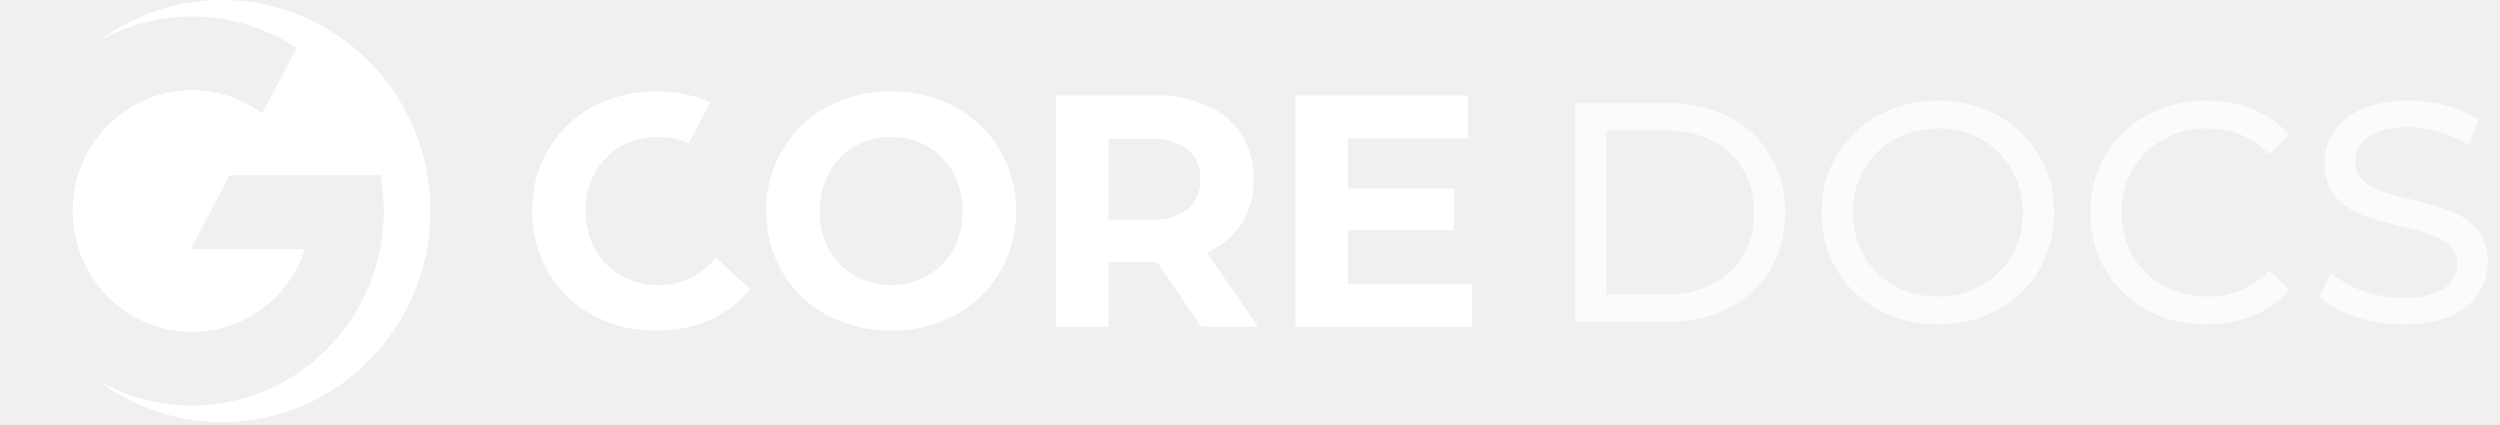
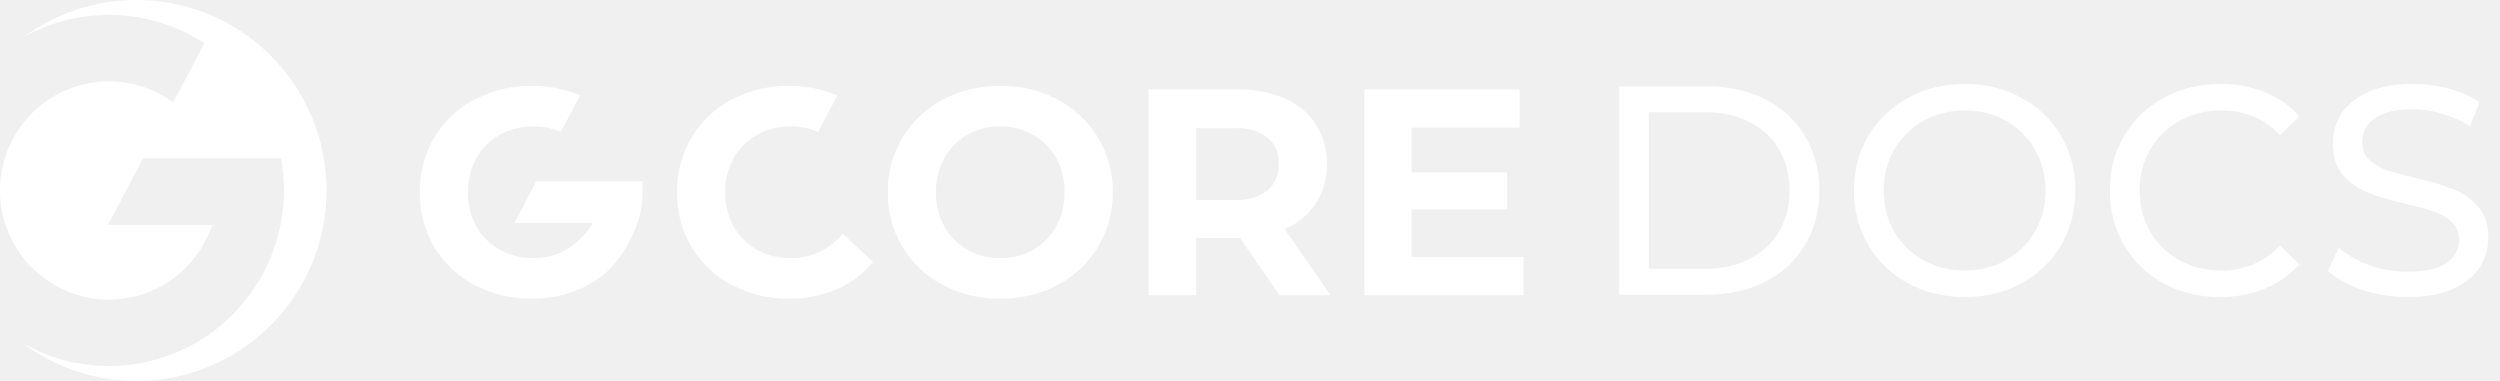
- <svg xmlns="http://www.w3.org/2000/svg" width="200" height="34" viewBox="0 0 200 34" fill="none">
-   <path fill-rule="evenodd" clip-rule="evenodd" d="M34.432 16.883C34.432 26.207 26.973 33.766 17.773 33.766C14.056 33.766 10.624 32.533 7.853 30.448C8.327 30.718 8.817 30.963 9.32 31.181C11.226 32.014 13.279 32.444 15.355 32.445C19.22 32.443 22.943 30.963 25.779 28.301C28.614 25.638 30.354 21.989 30.65 18.083C30.691 17.715 30.714 17.345 30.718 16.974C30.718 16.504 30.679 15.957 30.632 15.46C30.628 15.413 30.627 15.365 30.625 15.317C30.623 15.261 30.621 15.206 30.616 15.151L30.602 15.165C30.534 14.518 30.461 14.018 30.461 14.018H18.371L17.432 15.799L15.273 19.931H24.408C24.07 20.956 23.565 21.915 22.914 22.77C22.026 23.948 20.882 24.902 19.571 25.559C18.26 26.215 16.817 26.557 15.355 26.556C14.235 26.554 13.125 26.352 12.075 25.958C10.239 25.278 8.653 24.043 7.533 22.42C6.413 20.797 5.811 18.864 5.81 16.883C5.81 15.613 6.057 14.355 6.536 13.181C7.016 12.008 7.719 10.941 8.605 10.043C9.492 9.145 10.544 8.432 11.702 7.946C12.86 7.46 14.101 7.21 15.355 7.21C17.378 7.207 19.349 7.858 20.981 9.069L22.234 6.693L23.727 3.836C21.237 2.19 18.327 1.317 15.355 1.321C12.727 1.322 10.165 2.006 7.903 3.28C10.665 1.218 14.079 0 17.773 0C26.973 0 34.432 7.559 34.432 16.883Z" fill="white" />
-   <path d="M57.287 20.61C56.692 21.334 55.944 21.912 55.097 22.302C54.341 22.639 53.523 22.81 52.696 22.803C51.64 22.822 50.598 22.562 49.671 22.049C49.637 22.031 49.609 22.006 49.576 21.987C48.746 21.502 48.062 20.797 47.597 19.948C47.091 19.009 46.835 17.952 46.854 16.882C46.835 15.812 47.091 14.755 47.597 13.816C48.062 12.967 48.745 12.262 49.575 11.777C49.609 11.758 49.637 11.733 49.671 11.714C50.598 11.202 51.64 10.943 52.696 10.961C53.523 10.954 54.342 11.123 55.1 11.457L56.82 8.18C56.805 8.174 56.793 8.165 56.778 8.159C55.421 7.58 53.96 7.292 52.488 7.314C50.862 7.297 49.254 7.658 47.788 8.37C47.665 8.43 47.535 8.476 47.415 8.542C45.946 9.327 44.718 10.507 43.867 11.953C42.997 13.444 42.55 15.149 42.577 16.882C42.55 18.615 42.997 20.321 43.867 21.812C44.719 23.257 45.946 24.436 47.415 25.222C47.535 25.288 47.665 25.334 47.788 25.395C49.245 26.105 50.844 26.466 52.462 26.451C53.938 26.472 55.404 26.184 56.766 25.605C56.783 25.597 56.799 25.587 56.817 25.579C58.053 25.037 59.145 24.203 59.999 23.147L57.287 20.61Z" fill="white" />
-   <path d="M66.168 25.208C64.689 24.422 63.452 23.238 62.594 21.786C61.726 20.303 61.279 18.606 61.304 16.882C61.279 15.158 61.726 13.461 62.594 11.978C63.453 10.527 64.689 9.343 66.168 8.556C67.746 7.714 69.509 7.287 71.293 7.314C73.073 7.285 74.831 7.713 76.405 8.556C77.88 9.348 79.115 10.531 79.978 11.978C80.855 13.458 81.306 15.156 81.282 16.882C81.306 18.608 80.855 20.306 79.978 21.786C79.115 23.234 77.88 24.417 76.405 25.208C74.831 26.052 73.073 26.48 71.293 26.451C69.509 26.479 67.746 26.051 66.168 25.208ZM74.214 22.05C75.076 21.555 75.785 20.828 76.262 19.948C76.767 19.009 77.024 17.952 77.005 16.882C77.023 15.812 76.767 14.755 76.262 13.816C75.785 12.937 75.076 12.209 74.214 11.715C73.323 11.207 72.315 10.947 71.293 10.961C70.271 10.947 69.263 11.207 68.372 11.715C67.51 12.209 66.801 12.936 66.324 13.816C65.818 14.755 65.562 15.812 65.581 16.882C65.562 17.952 65.818 19.009 66.324 19.948C66.801 20.828 67.51 21.555 68.372 22.05C69.263 22.558 70.271 22.818 71.293 22.803C72.315 22.818 73.323 22.558 74.214 22.05Z" fill="white" />
-   <path d="M96.098 26.135L92.576 20.981H88.69V26.135H84.465V7.632H92.367C93.813 7.598 95.25 7.877 96.58 8.451C97.701 8.939 98.657 9.747 99.332 10.778C99.993 11.845 100.328 13.086 100.297 14.346C100.329 15.604 99.989 16.843 99.319 17.902C98.634 18.924 97.668 19.719 96.541 20.188L100.636 26.135H96.098ZM95.028 11.954C94.188 11.343 93.164 11.049 92.133 11.121H88.69V17.571H92.133C93.166 17.644 94.192 17.344 95.028 16.725C95.361 16.431 95.623 16.064 95.795 15.652C95.967 15.239 96.044 14.793 96.019 14.346C96.046 13.897 95.971 13.448 95.799 13.033C95.627 12.618 95.363 12.249 95.028 11.954Z" fill="white" />
-   <path d="M117.771 22.698V26.134H103.635V7.631H117.432V11.068H107.834V15.085H116.311V18.416H107.834V22.698L117.771 22.698Z" fill="white" />
-   <path d="M126 8.251H133.375C135.225 8.251 136.867 8.617 138.3 9.351C139.733 10.084 140.842 11.117 141.625 12.451C142.425 13.767 142.825 15.284 142.825 17.001C142.825 18.717 142.425 20.242 141.625 21.576C140.842 22.892 139.733 23.917 138.3 24.651C136.867 25.384 135.225 25.751 133.375 25.751H126V8.251ZM133.225 23.576C134.642 23.576 135.883 23.301 136.95 22.751C138.033 22.201 138.867 21.434 139.45 20.451C140.033 19.451 140.325 18.301 140.325 17.001C140.325 15.701 140.033 14.559 139.45 13.576C138.867 12.576 138.033 11.801 136.95 11.251C135.883 10.701 134.642 10.426 133.225 10.426H128.5V23.576H133.225Z" fill="white" fill-opacity="0.72" />
-   <path d="M155.054 25.951C153.288 25.951 151.696 25.567 150.279 24.801C148.863 24.017 147.746 22.942 146.929 21.576C146.129 20.209 145.729 18.684 145.729 17.001C145.729 15.317 146.129 13.792 146.929 12.426C147.746 11.059 148.863 9.992 150.279 9.226C151.696 8.442 153.288 8.051 155.054 8.051C156.804 8.051 158.388 8.442 159.804 9.226C161.221 9.992 162.329 11.059 163.129 12.426C163.929 13.776 164.329 15.301 164.329 17.001C164.329 18.701 163.929 20.234 163.129 21.601C162.329 22.951 161.221 24.017 159.804 24.801C158.388 25.567 156.804 25.951 155.054 25.951ZM155.054 23.726C156.338 23.726 157.488 23.434 158.504 22.851C159.538 22.267 160.346 21.467 160.929 20.451C161.529 19.417 161.829 18.267 161.829 17.001C161.829 15.734 161.529 14.592 160.929 13.576C160.346 12.542 159.538 11.734 158.504 11.151C157.488 10.567 156.338 10.276 155.054 10.276C153.771 10.276 152.604 10.567 151.554 11.151C150.521 11.734 149.704 12.542 149.104 13.576C148.521 14.592 148.229 15.734 148.229 17.001C148.229 18.267 148.521 19.417 149.104 20.451C149.704 21.467 150.521 22.267 151.554 22.851C152.604 23.434 153.771 23.726 155.054 23.726Z" fill="white" fill-opacity="0.72" />
-   <path d="M176.475 25.951C174.725 25.951 173.142 25.567 171.725 24.801C170.325 24.017 169.225 22.951 168.425 21.601C167.625 20.234 167.225 18.701 167.225 17.001C167.225 15.301 167.625 13.776 168.425 12.426C169.225 11.059 170.334 9.992 171.75 9.226C173.167 8.442 174.75 8.051 176.5 8.051C177.867 8.051 179.117 8.284 180.25 8.751C181.384 9.201 182.35 9.876 183.15 10.776L181.525 12.351C180.209 10.967 178.567 10.276 176.6 10.276C175.3 10.276 174.125 10.567 173.075 11.151C172.025 11.734 171.2 12.542 170.6 13.576C170.017 14.592 169.725 15.734 169.725 17.001C169.725 18.267 170.017 19.417 170.6 20.451C171.2 21.467 172.025 22.267 173.075 22.851C174.125 23.434 175.3 23.726 176.6 23.726C178.55 23.726 180.192 23.026 181.525 21.626L183.15 23.201C182.35 24.101 181.375 24.784 180.225 25.251C179.092 25.717 177.842 25.951 176.475 25.951Z" fill="white" fill-opacity="0.72" />
-   <path d="M192.244 25.951C190.927 25.951 189.652 25.751 188.419 25.351C187.202 24.934 186.244 24.401 185.544 23.751L186.469 21.801C187.135 22.401 187.985 22.892 189.019 23.276C190.069 23.642 191.144 23.826 192.244 23.826C193.694 23.826 194.777 23.584 195.494 23.101C196.21 22.601 196.569 21.942 196.569 21.126C196.569 20.526 196.369 20.042 195.969 19.676C195.585 19.292 195.102 19.001 194.519 18.801C193.952 18.601 193.144 18.376 192.094 18.126C190.777 17.809 189.71 17.492 188.894 17.176C188.094 16.859 187.402 16.376 186.819 15.726C186.252 15.059 185.969 14.167 185.969 13.051C185.969 12.117 186.21 11.276 186.694 10.526C187.194 9.776 187.944 9.176 188.944 8.726C189.944 8.276 191.185 8.051 192.669 8.051C193.702 8.051 194.719 8.184 195.719 8.451C196.719 8.717 197.577 9.101 198.294 9.601L197.469 11.601C196.735 11.134 195.952 10.784 195.119 10.551C194.285 10.301 193.469 10.176 192.669 10.176C191.252 10.176 190.185 10.434 189.469 10.951C188.769 11.467 188.419 12.134 188.419 12.951C188.419 13.551 188.619 14.042 189.019 14.426C189.419 14.792 189.91 15.084 190.494 15.301C191.094 15.501 191.902 15.717 192.919 15.951C194.235 16.267 195.294 16.584 196.094 16.901C196.894 17.217 197.577 17.701 198.144 18.351C198.727 19.001 199.019 19.876 199.019 20.976C199.019 21.892 198.769 22.734 198.269 23.501C197.769 24.251 197.01 24.851 195.994 25.301C194.977 25.734 193.727 25.951 192.244 25.951Z" fill="white" fill-opacity="0.72" />
+ <svg xmlns="http://www.w3.org/2000/svg" width="210" height="32" viewBox="0 0 210 32" fill="none">
+   <path fill-rule="evenodd" clip-rule="evenodd" d="M27.427 16C27.427 24.836 20.279 32 11.463 32C7.902 32 4.612 30.831 1.957 28.856C2.411 29.111 2.88 29.342 3.362 29.55C5.188 30.339 7.156 30.747 9.146 30.747C12.852 30.747 16.419 29.342 19.135 26.82C21.851 24.297 23.519 20.839 23.802 17.136C23.841 16.786 23.863 16.436 23.869 16.086C23.869 15.639 23.832 15.122 23.785 14.65C23.783 14.606 23.78 14.558 23.777 14.514C23.777 14.461 23.774 14.408 23.769 14.358L23.755 14.372C23.688 13.758 23.619 13.286 23.619 13.286H12.037L11.136 14.975L9.068 18.892H17.821C17.497 19.861 17.012 20.772 16.388 21.583C15.537 22.7 14.443 23.603 13.184 24.225C11.929 24.847 10.546 25.172 9.143 25.169C8.071 25.169 7.006 24.975 6 24.603C4.24 23.958 2.722 22.789 1.649 21.25C0.576 19.708 0 17.878 0 16C0 14.797 0.236 13.603 0.696 12.492C1.156 11.381 1.829 10.369 2.677 9.517C3.525 8.667 4.534 7.989 5.646 7.531C6.757 7.072 7.946 6.833 9.146 6.833C11.083 6.831 12.974 7.447 14.537 8.594L15.737 6.342L17.167 3.633C14.781 2.075 11.992 1.247 9.143 1.25C6.624 1.25 4.171 1.9 2.001 3.106C4.653 1.156 7.924 0 11.463 0C20.279 0 27.427 7.164 27.427 16Z" fill="white" />
+   <path d="M70.782 19.636C70.219 20.312 69.513 20.855 68.712 21.215C67.999 21.53 67.222 21.688 66.442 21.684C65.445 21.702 64.459 21.46 63.581 20.981C63.55 20.963 63.522 20.942 63.49 20.921C62.707 20.469 62.06 19.811 61.619 19.016C61.14 18.137 60.899 17.153 60.916 16.152C60.899 15.154 61.14 14.167 61.619 13.288C62.06 12.496 62.703 11.838 63.49 11.383C63.522 11.365 63.55 11.341 63.581 11.323C64.459 10.844 65.442 10.602 66.442 10.62C67.226 10.613 67.999 10.77 68.716 11.082L70.342 8.021C70.342 8.021 70.317 8.007 70.303 8C69.02 7.465 67.638 7.195 66.246 7.213C64.707 7.195 63.19 7.535 61.801 8.2C61.686 8.256 61.563 8.298 61.448 8.361C60.059 9.093 58.898 10.196 58.094 11.547C57.272 12.941 56.849 14.534 56.873 16.152C56.849 17.77 57.272 19.363 58.094 20.756C58.898 22.105 60.059 23.208 61.448 23.94C61.563 24.003 61.686 24.045 61.801 24.101C63.179 24.762 64.69 25.102 66.219 25.088C67.614 25.109 68.999 24.84 70.286 24.297C70.303 24.29 70.317 24.279 70.335 24.272C71.503 23.764 72.535 22.987 73.343 22L70.779 19.629L70.782 19.636Z" fill="white" />
+   <path d="M79.18 23.929C77.781 23.194 76.613 22.087 75.801 20.732C74.98 19.349 74.556 17.763 74.581 16.152C74.556 14.541 74.98 12.955 75.801 11.572C76.613 10.217 77.781 9.111 79.18 8.375C80.673 7.587 82.338 7.192 84.027 7.213C85.71 7.185 87.374 7.584 88.861 8.372C90.256 9.111 91.425 10.217 92.239 11.569C93.068 12.952 93.495 14.538 93.474 16.149C93.495 17.759 93.068 19.346 92.239 20.729C91.425 22.08 90.256 23.187 88.861 23.925C87.374 24.713 85.71 25.113 84.027 25.088C82.342 25.113 80.673 24.713 79.18 23.925V23.929ZM86.787 20.977C87.602 20.515 88.273 19.836 88.724 19.013C89.204 18.134 89.445 17.15 89.427 16.149C89.445 15.151 89.204 14.163 88.724 13.284C88.273 12.461 87.602 11.782 86.787 11.32C85.944 10.847 84.993 10.602 84.024 10.616C83.059 10.602 82.104 10.844 81.261 11.32C80.446 11.782 79.775 12.461 79.323 13.284C78.844 14.163 78.603 15.147 78.62 16.149C78.603 17.147 78.844 18.134 79.323 19.013C79.775 19.836 80.446 20.515 81.261 20.977C82.104 21.454 83.055 21.695 84.024 21.681C84.989 21.695 85.944 21.454 86.787 20.977Z" fill="white" />
+   <path d="M107.481 24.794L104.152 19.979H100.476V24.794H96.482V7.51H103.952C105.32 7.479 106.677 7.738 107.936 8.277C108.996 8.732 109.902 9.489 110.538 10.452C111.164 11.45 111.482 12.608 111.451 13.785C111.482 14.962 111.161 16.117 110.528 17.105C109.881 18.061 108.968 18.803 107.901 19.24L111.773 24.797H107.481V24.794ZM106.47 11.547C105.677 10.977 104.708 10.7 103.736 10.77H100.479V16.793H103.736C104.711 16.859 105.684 16.583 106.47 16.002C106.785 15.728 107.034 15.385 107.198 15C107.359 14.615 107.432 14.198 107.411 13.781C107.436 13.361 107.366 12.941 107.202 12.556C107.041 12.167 106.789 11.824 106.474 11.547H106.47Z" fill="white" />
+   <path d="M127.973 21.587V24.797H114.605V7.51H127.651V10.721H118.575V14.475H126.591V17.588H118.575V21.587H127.969H127.973Z" fill="white" />
+   <path d="M49.174 19.633C48.611 20.308 47.905 20.851 47.104 21.212C46.39 21.527 45.614 21.684 44.834 21.681C43.837 21.698 42.851 21.457 41.973 20.977C41.941 20.96 41.913 20.939 41.882 20.918C41.099 20.466 40.452 19.808 40.011 19.013C39.532 18.134 39.29 17.15 39.308 16.149C39.29 15.15 39.532 14.163 40.011 13.284C40.452 12.493 41.095 11.835 41.882 11.379C41.913 11.362 41.941 11.337 41.973 11.32C42.851 10.84 43.834 10.599 44.834 10.616C45.617 10.609 46.39 10.767 47.107 11.078L48.733 8.018C48.733 8.018 48.709 8.004 48.695 7.997C47.411 7.461 46.03 7.192 44.638 7.213C43.099 7.195 41.581 7.535 40.193 8.2C40.077 8.256 39.955 8.298 39.84 8.361C38.451 9.093 37.29 10.196 36.485 11.547C35.663 12.938 35.24 14.534 35.265 16.152C35.24 17.77 35.663 19.363 36.485 20.757C37.29 22.105 38.451 23.208 39.84 23.939C39.955 24.003 40.077 24.044 40.193 24.101C41.571 24.762 43.081 25.102 44.61 25.088C46.005 25.109 47.391 24.839 48.678 24.297C48.695 24.29 48.709 24.279 48.726 24.272C49.895 23.764 50.926 22.987 51.734 22L49.171 19.629L49.174 19.633Z" fill="white" />
+   <path d="M53.966 15.655L50.475 15.669C50.524 16.548 50.374 17.427 50.035 18.239C49.723 18.957 49.265 19.601 48.691 20.13C48.408 20.403 48.104 20.652 47.772 20.858C48.209 21.968 48.593 23.001 48.803 24.185C49.576 23.768 50.314 23.439 50.958 22.829C51.993 21.891 52.714 20.697 53.287 19.422C53.294 19.405 53.297 19.387 53.305 19.373C53.815 18.204 54.043 16.933 53.962 15.658L53.966 15.655Z" fill="white" />
+   <path d="M53.983 15.231L53.966 15.655L52.255 18.733H43.218L45.047 15.231H53.983Z" fill="white" />
+   <path d="M136 7.25H143.375C145.225 7.25 146.867 7.617 148.3 8.35C149.733 9.083 150.842 10.117 151.625 11.45C152.425 12.767 152.825 14.283 152.825 16C152.825 17.717 152.425 19.242 151.625 20.575C150.842 21.892 149.733 22.917 148.3 23.65C146.867 24.383 145.225 24.75 143.375 24.75H136V7.25ZM143.225 22.575C144.642 22.575 145.883 22.3 146.95 21.75C148.033 21.2 148.867 20.433 149.45 19.45C150.033 18.45 150.325 17.3 150.325 16C150.325 14.7 150.033 13.558 149.45 12.575C148.867 11.575 148.033 10.8 146.95 10.25C145.883 9.7 144.642 9.425 143.225 9.425H138.5V22.575H143.225Z" fill="white" />
+   <path d="M165.054 24.95C163.288 24.95 161.696 24.567 160.279 23.8C158.863 23.017 157.746 21.942 156.929 20.575C156.129 19.208 155.729 17.683 155.729 16C155.729 14.317 156.129 12.792 156.929 11.425C157.746 10.058 158.863 8.992 160.279 8.225C161.696 7.442 163.288 7.05 165.054 7.05C166.804 7.05 168.388 7.442 169.804 8.225C171.221 8.992 172.329 10.058 173.129 11.425C173.929 12.775 174.329 14.3 174.329 16C174.329 17.7 173.929 19.233 173.129 20.6C172.329 21.95 171.221 23.017 169.804 23.8C168.388 24.567 166.804 24.95 165.054 24.95ZM165.054 22.725C166.338 22.725 167.488 22.433 168.504 21.85C169.538 21.267 170.346 20.467 170.929 19.45C171.529 18.417 171.829 17.267 171.829 16C171.829 14.733 171.529 13.592 170.929 12.575C170.346 11.542 169.538 10.733 168.504 10.15C167.488 9.567 166.338 9.275 165.054 9.275C163.771 9.275 162.604 9.567 161.554 10.15C160.521 10.733 159.704 11.542 159.104 12.575C158.521 13.592 158.229 14.733 158.229 16C158.229 17.267 158.521 18.417 159.104 19.45C159.704 20.467 160.521 21.267 161.554 21.85C162.604 22.433 163.771 22.725 165.054 22.725Z" fill="white" />
+   <path d="M186.475 24.95C184.725 24.95 183.142 24.567 181.725 23.8C180.325 23.017 179.225 21.95 178.425 20.6C177.625 19.233 177.225 17.7 177.225 16C177.225 14.3 177.625 12.775 178.425 11.425C179.225 10.058 180.334 8.992 181.75 8.225C183.167 7.442 184.75 7.05 186.5 7.05C187.867 7.05 189.117 7.283 190.25 7.75C191.384 8.2 192.35 8.875 193.15 9.775L191.525 11.35C190.209 9.967 188.567 9.275 186.6 9.275C185.3 9.275 184.125 9.567 183.075 10.15C182.025 10.733 181.2 11.542 180.6 12.575C180.017 13.592 179.725 14.733 179.725 16C179.725 17.267 180.017 18.417 180.6 19.45C181.2 20.467 182.025 21.267 183.075 21.85C184.125 22.433 185.3 22.725 186.6 22.725C188.55 22.725 190.192 22.025 191.525 20.625L193.15 22.2C192.35 23.1 191.375 23.783 190.225 24.25C189.092 24.717 187.842 24.95 186.475 24.95Z" fill="white" />
+   <path d="M202.244 24.95C200.927 24.95 199.652 24.75 198.419 24.35C197.202 23.933 196.244 23.4 195.544 22.75L196.469 20.8C197.135 21.4 197.985 21.892 199.019 22.275C200.069 22.642 201.144 22.825 202.244 22.825C203.694 22.825 204.777 22.583 205.494 22.1C206.21 21.6 206.569 20.942 206.569 20.125C206.569 19.525 206.369 19.042 205.969 18.675C205.585 18.292 205.102 18 204.519 17.8C203.952 17.6 203.144 17.375 202.094 17.125C200.777 16.808 199.71 16.492 198.894 16.175C198.094 15.858 197.402 15.375 196.819 14.725C196.252 14.058 195.969 13.167 195.969 12.05C195.969 11.117 196.21 10.275 196.694 9.525C197.194 8.775 197.944 8.175 198.944 7.725C199.944 7.275 201.185 7.05 202.669 7.05C203.702 7.05 204.719 7.183 205.719 7.45C206.719 7.717 207.577 8.1 208.294 8.6L207.469 10.6C206.735 10.133 205.952 9.783 205.119 9.55C204.285 9.3 203.469 9.175 202.669 9.175C201.252 9.175 200.185 9.433 199.469 9.95C198.769 10.467 198.419 11.133 198.419 11.95C198.419 12.55 198.619 13.042 199.019 13.425C199.419 13.792 199.91 14.083 200.494 14.3C201.094 14.5 201.902 14.717 202.919 14.95C204.235 15.267 205.294 15.583 206.094 15.9C206.894 16.217 207.577 16.7 208.144 17.35C208.727 18 209.019 18.875 209.019 19.975C209.019 20.892 208.769 21.733 208.269 22.5C207.769 23.25 207.01 23.85 205.994 24.3C204.977 24.733 203.727 24.95 202.244 24.95Z" fill="white" />
</svg>
